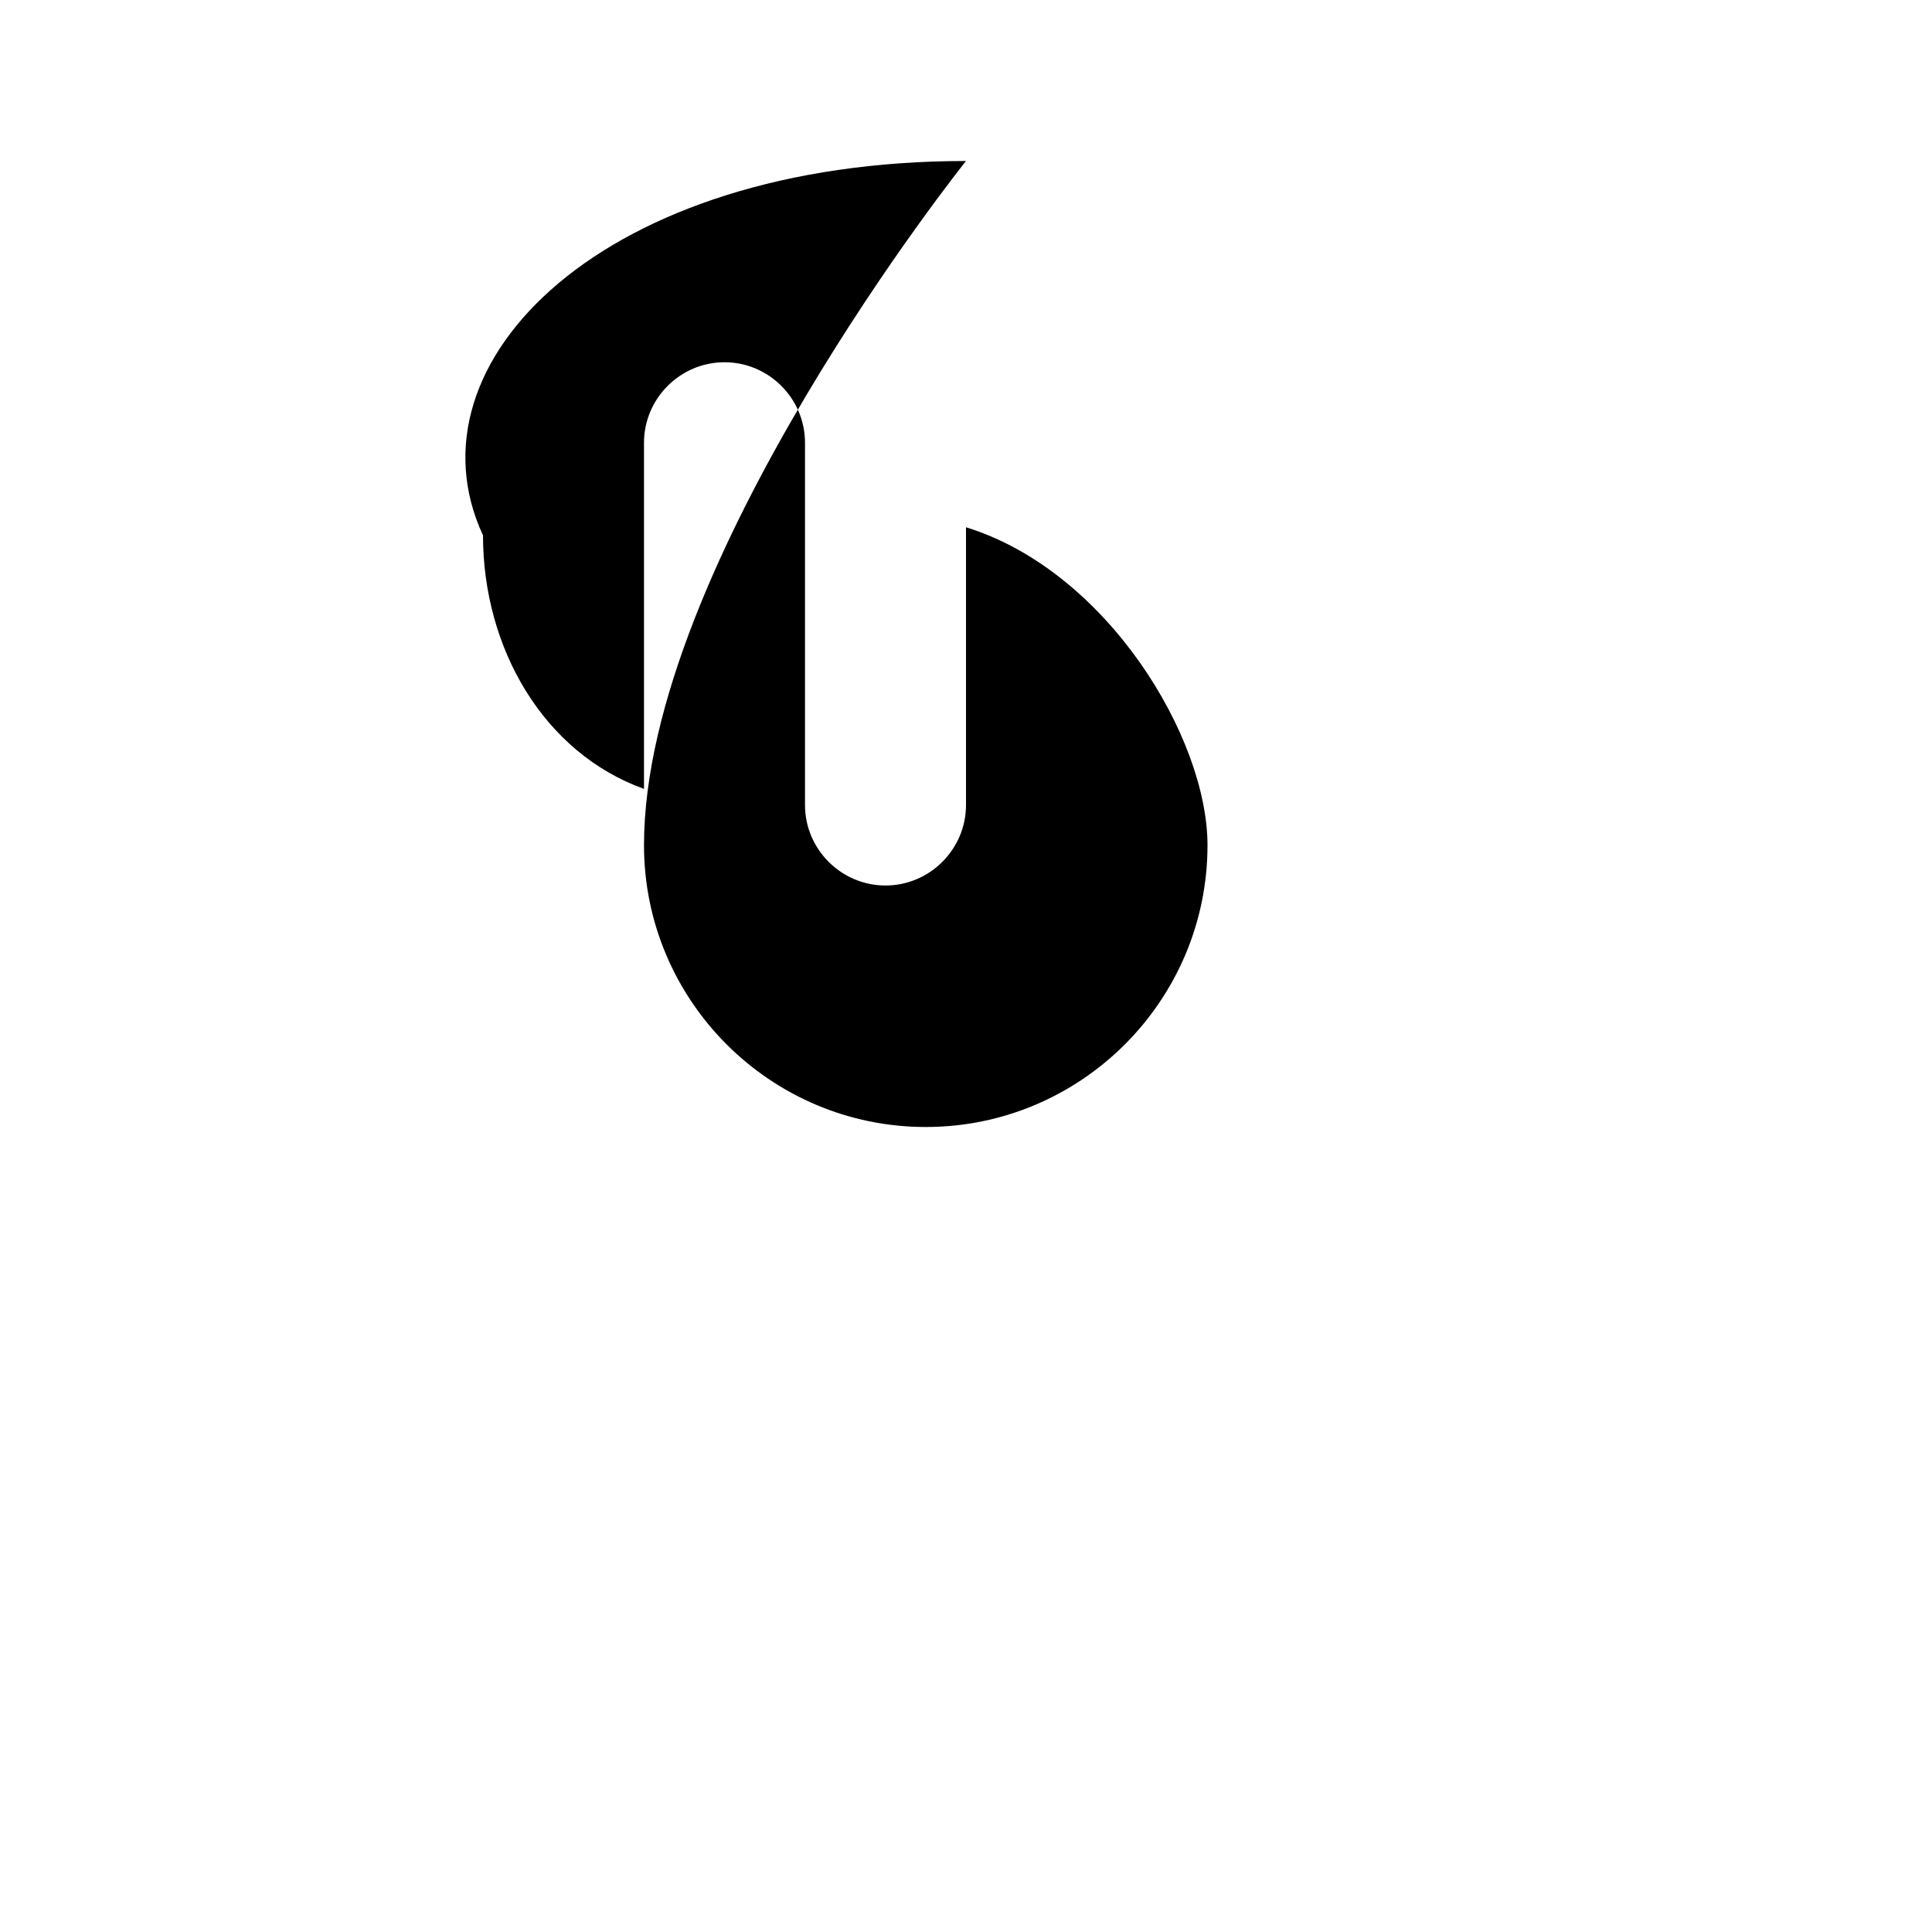
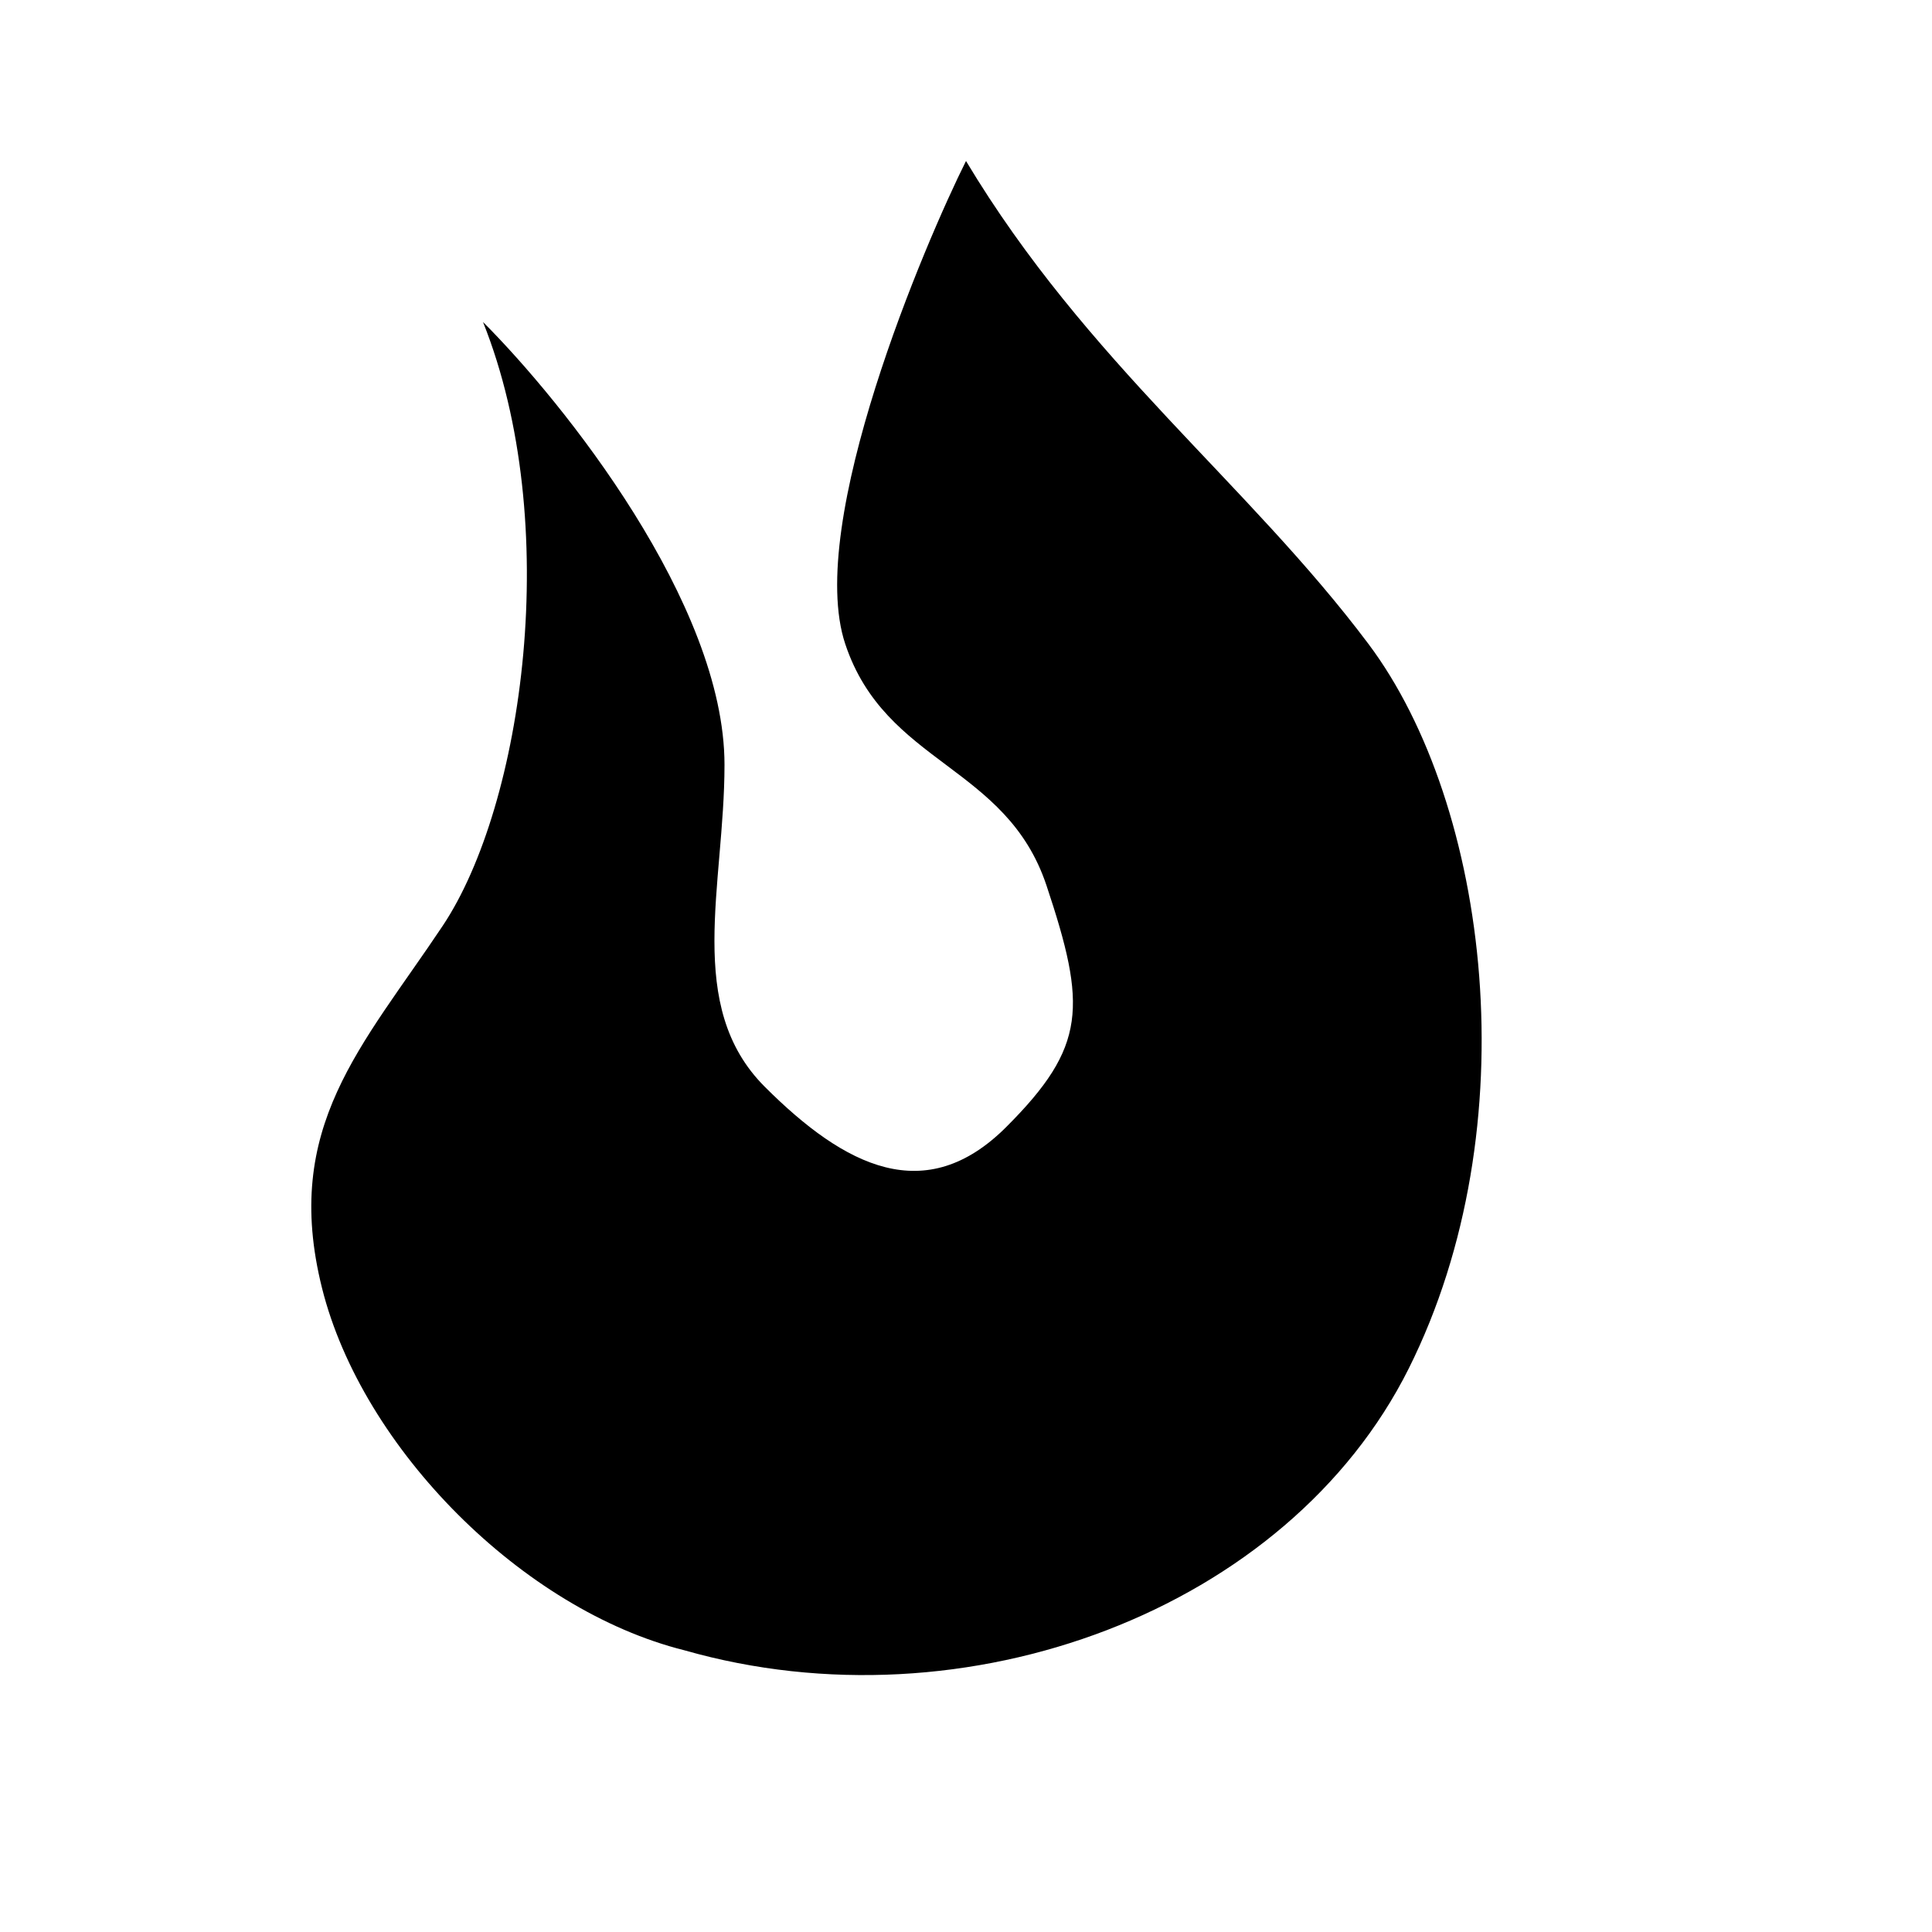
<svg xmlns="http://www.w3.org/2000/svg" viewBox="0 0 24 24" fill="currentColor">
-   <path d="M12 2S8 7 8 10.5C8 12.43 9.57 14 11.5 14s3.5-1.57 3.5-3.5c0-1.34-1.25-3.41-3-3.95V10c0 .55-.45 1-1 1s-1-.45-1-1V5.5c0-.55-.45-1-1-1s-1 .45-1 1v4.3c-1.25-.45-2-1.75-2-3.15C5 4.5 7.5 2 12 2z" />
+   <path d="M12 2C11.5 3 10 6.5 10.5 8c.5 1.5 2 1.5 2.5 3s.5 2-.5 3c-1 1-2 .5-3-.5S9 11 9 9.5c0-2-2-4.5-3-5.5 1 2.5.5 6-.5 7.5S3.5 14 4 16c.5 2 2.5 4 4.5 4.5 3.5 1 7.5-.5 9-3.5 1.5-3 1-7-.5-9-1.5-2-3.5-3.5-5-6z" />
</svg>
